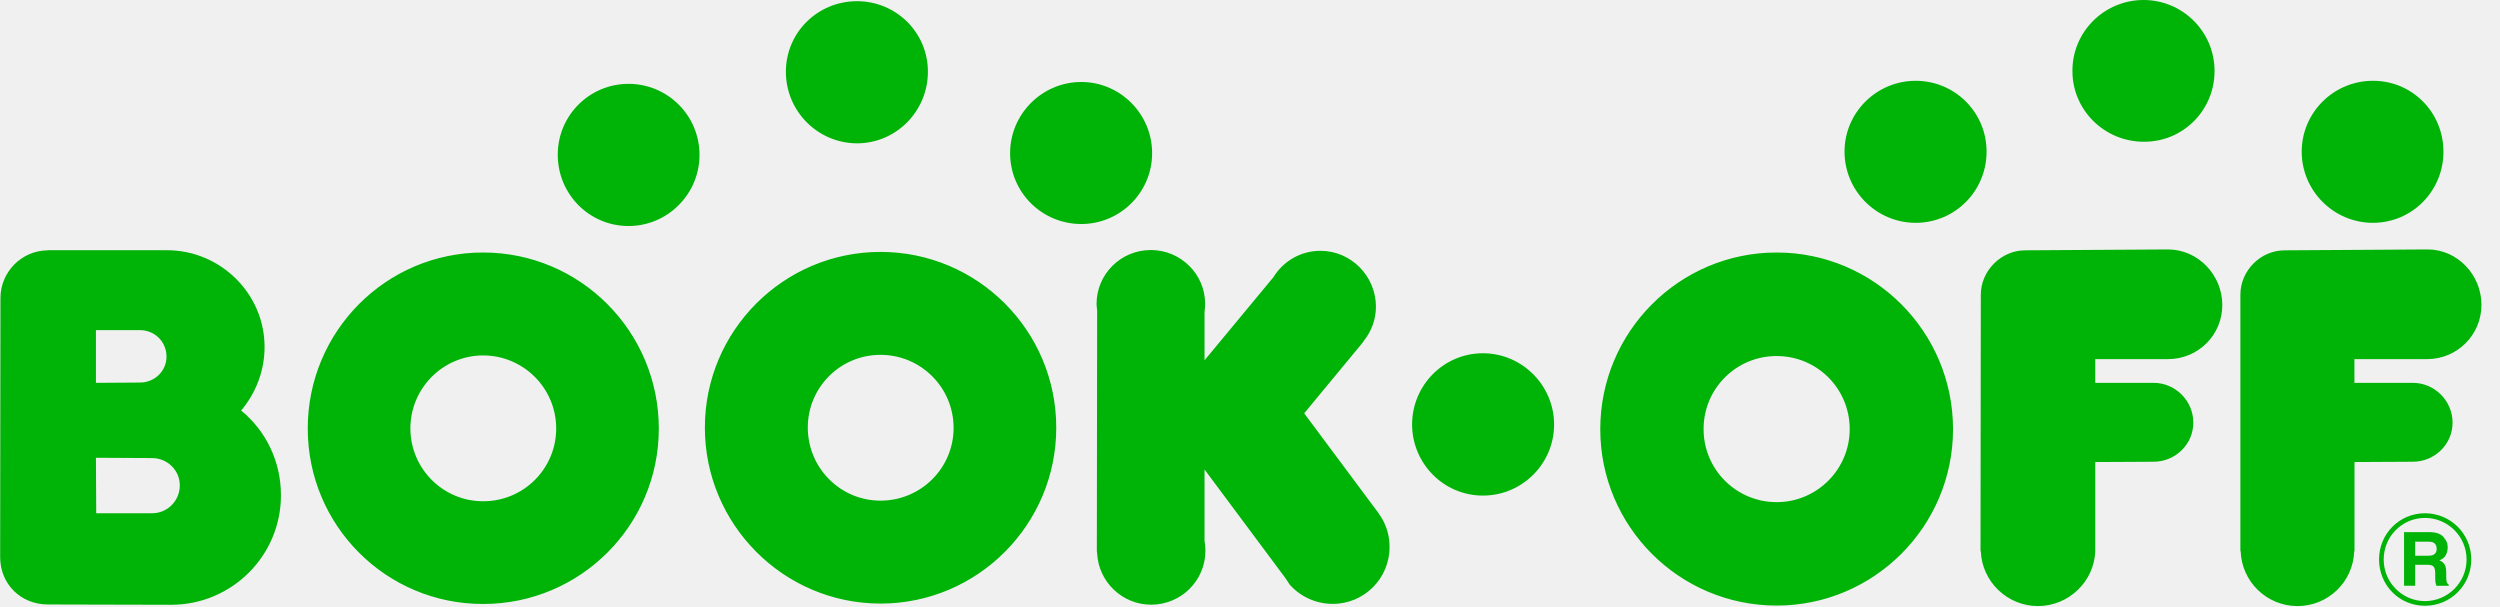
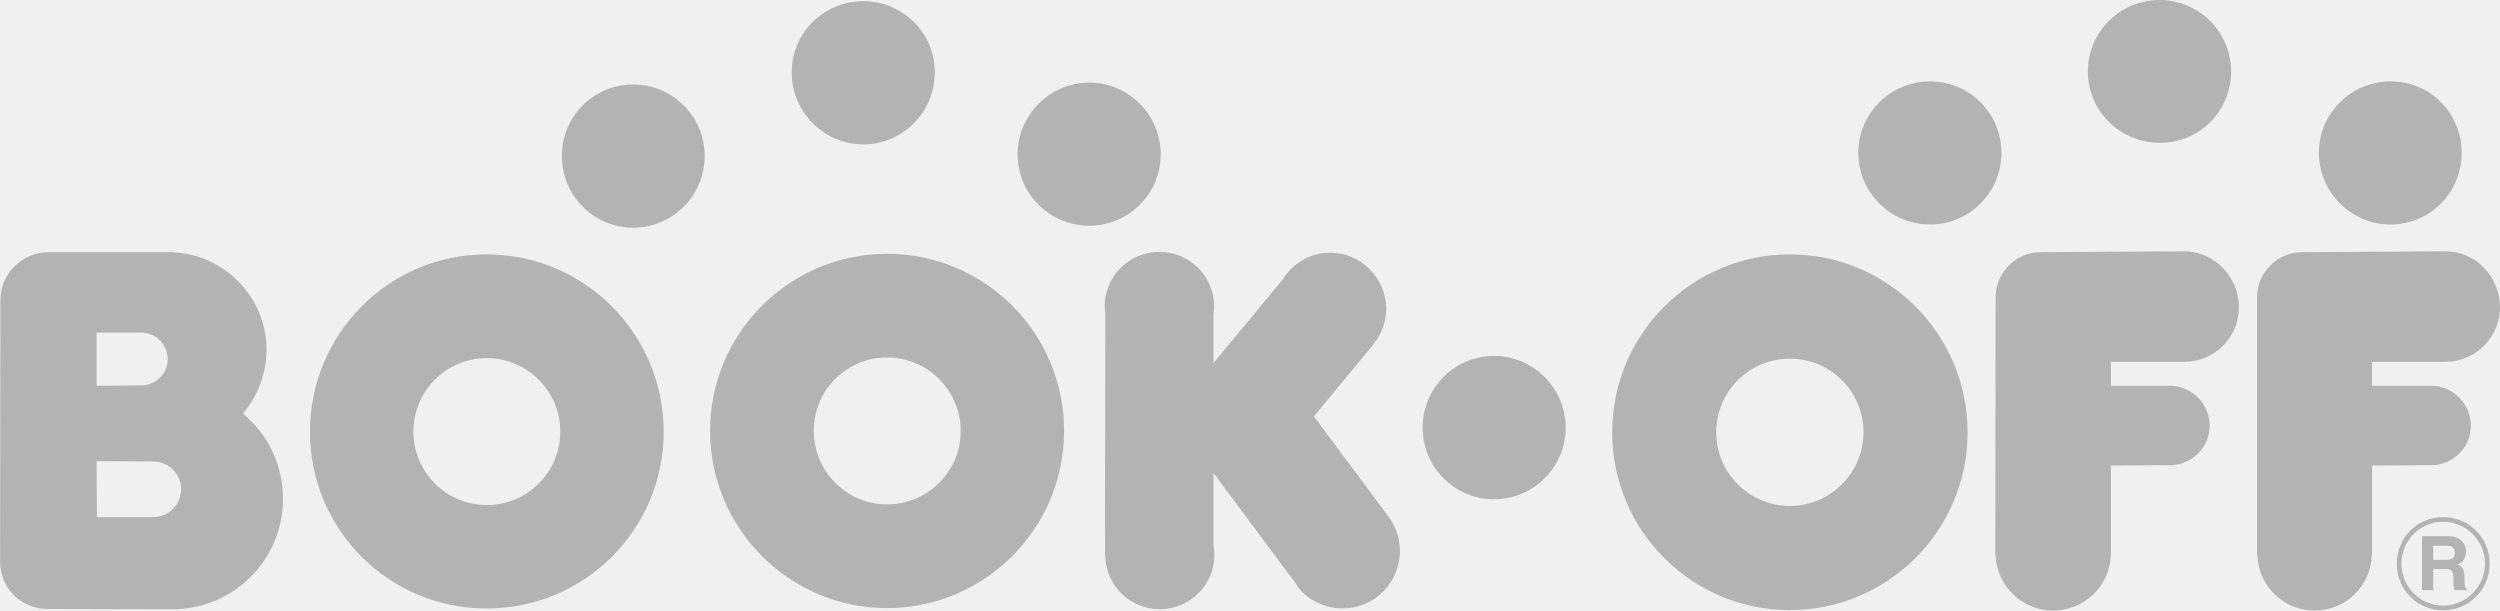
- <svg xmlns="http://www.w3.org/2000/svg" width="132" height="32" viewBox="0 0 132 32" fill="none">
-   <g clip-path="url(#clip0_629_3421)">
-     <path d="M113.182 0C111.112 0 109.419 1.672 109.424 3.742C109.419 5.822 111.127 7.489 113.203 7.484C115.273 7.489 116.929 5.822 116.929 3.742C116.924 1.677 115.252 0 113.182 0ZM45.251 0.063C43.171 0.063 41.494 1.719 41.494 3.789C41.494 5.87 43.176 7.562 45.251 7.568C47.316 7.568 48.993 5.87 48.993 3.789C48.998 1.719 47.316 0.063 45.251 0.063ZM101.149 4.266C99.084 4.266 97.391 5.938 97.391 8.008C97.391 10.078 99.079 11.765 101.149 11.765C103.224 11.765 104.891 10.083 104.891 8.008C104.896 5.943 103.224 4.266 101.149 4.266ZM125.288 4.266C123.223 4.266 121.53 5.938 121.53 8.008C121.53 10.078 123.223 11.765 125.288 11.765C127.369 11.765 129.014 10.078 129.014 8.008C129.014 5.938 127.369 4.261 125.288 4.266ZM57.09 4.329C55.025 4.329 53.333 6.022 53.333 8.086C53.333 10.162 55.02 11.828 57.09 11.828C59.15 11.828 60.832 10.157 60.832 8.086C60.832 6.022 59.155 4.329 57.09 4.329ZM33.192 4.428C31.128 4.423 29.45 6.095 29.45 8.16V8.176C29.45 10.251 31.117 11.938 33.192 11.933C35.252 11.933 36.934 10.246 36.934 8.176C36.934 6.1 35.252 4.428 33.192 4.428ZM114.466 13.17C114.466 13.17 107.019 13.217 106.93 13.217C105.661 13.217 104.587 14.297 104.587 15.56L104.571 29.102H104.587C104.645 30.706 105.986 32 107.6 32C109.23 32 110.572 30.706 110.63 29.102V24.396C110.63 24.396 113.606 24.38 113.706 24.38C114.854 24.38 115.807 23.468 115.807 22.315C115.807 21.157 114.859 20.214 113.706 20.214H110.63V18.961H114.471C116.064 18.961 117.343 17.688 117.338 16.094C117.333 14.517 116.059 13.17 114.466 13.17ZM128.17 13.17C128.17 13.17 120.723 13.217 120.634 13.217C119.355 13.217 118.292 14.291 118.292 15.56V29.102H118.307C118.36 30.706 119.68 32 121.305 32C122.94 32 124.25 30.711 124.303 29.102H124.318V24.396C124.318 24.396 127.29 24.38 127.395 24.38C128.542 24.38 129.496 23.468 129.496 22.315C129.496 21.157 128.542 20.214 127.395 20.214H124.313V18.961H128.155C129.737 18.961 131.021 17.688 131.021 16.094C131.021 14.517 129.753 13.165 128.17 13.17ZM60.764 13.201C59.176 13.201 57.897 14.48 57.897 16.052C57.897 16.157 57.918 16.267 57.929 16.377L57.913 29.076L57.929 29.222C58.007 30.721 59.249 31.927 60.78 31.927C62.368 31.927 63.646 30.653 63.646 29.076C63.646 28.892 63.631 28.719 63.599 28.557V24.789L67.865 30.517C67.928 30.611 67.996 30.706 68.059 30.81L68.075 30.842C68.625 31.481 69.458 31.885 70.37 31.885C72.031 31.885 73.368 30.543 73.368 28.887C73.373 28.311 73.211 27.744 72.896 27.257L72.849 27.194C72.807 27.126 72.77 27.058 72.718 27L68.861 21.823L72 18.028H71.984C72.393 17.53 72.65 16.896 72.65 16.189C72.645 14.575 71.335 13.243 69.72 13.243C68.662 13.243 67.745 13.804 67.231 14.643L63.599 19.024V16.482C63.615 16.341 63.631 16.189 63.631 16.042C63.631 14.48 62.347 13.201 60.764 13.201ZM2.544 13.217C1.145 13.217 0.024 14.36 0.024 15.738C0.024 15.738 0.008 29.186 0.008 29.411C0.008 30.842 1.098 31.916 2.529 31.916L9.038 31.932C12.235 31.932 14.834 29.348 14.834 26.151C14.834 24.343 14.027 22.734 12.732 21.676C13.492 20.774 13.969 19.606 13.969 18.322C13.975 15.513 11.642 13.207 8.807 13.212H2.544V13.217ZM46.493 13.301C41.378 13.301 37.217 17.457 37.217 22.577C37.217 27.697 41.378 31.869 46.493 31.869C51.614 31.869 55.775 27.697 55.77 22.577C55.77 17.457 51.614 13.301 46.493 13.301ZM25.509 13.332C20.384 13.332 16.244 17.499 16.249 22.63C16.249 27.744 20.379 31.895 25.509 31.89C30.64 31.89 34.785 27.744 34.785 22.63C34.785 17.504 30.64 13.332 25.509 13.332ZM93.807 13.332C88.666 13.332 84.494 17.515 84.494 22.661C84.494 27.797 88.66 31.974 93.807 31.974C98.943 31.974 103.12 27.797 103.12 22.661C103.12 17.515 98.948 13.332 93.807 13.332ZM5.065 17.431H7.392C8.168 17.431 8.791 18.044 8.791 18.83C8.791 19.595 8.163 20.198 7.392 20.198C7.319 20.198 5.065 20.214 5.065 20.214V17.431ZM78.299 18.652C76.229 18.652 74.563 20.339 74.558 22.409C74.563 24.48 76.229 26.167 78.299 26.167C80.375 26.167 82.057 24.48 82.057 22.409C82.052 20.345 80.364 18.652 78.299 18.652ZM46.493 18.736C48.621 18.736 50.35 20.46 50.35 22.593C50.35 24.715 48.621 26.434 46.493 26.434C44.366 26.434 42.652 24.705 42.652 22.577C42.647 20.46 44.36 18.741 46.478 18.736H46.493ZM25.509 18.767C27.632 18.767 29.367 20.491 29.367 22.624C29.367 24.752 27.637 26.471 25.509 26.466C23.403 26.471 21.673 24.752 21.668 22.624C21.668 20.491 23.397 18.767 25.509 18.767ZM93.807 18.799C95.94 18.799 97.664 20.512 97.664 22.656C97.664 24.784 95.935 26.513 93.807 26.513C91.674 26.513 89.944 24.784 89.95 22.656C89.944 20.528 91.663 18.804 93.791 18.799H93.807ZM5.065 24.17L8.026 24.186C8.833 24.186 9.494 24.825 9.494 25.633C9.488 26.45 8.839 27.1 8.026 27.1H5.081L5.065 24.17ZM128.039 27.1C126.687 27.1 125.613 28.185 125.613 29.542C125.618 30.905 126.682 31.984 128.039 31.984C129.391 31.984 130.482 30.899 130.482 29.542C130.487 28.195 129.397 27.105 128.05 27.1C128.05 27.1 128.045 27.1 128.039 27.1ZM128.039 27.346C129.245 27.346 130.235 28.326 130.235 29.542C130.235 30.753 129.245 31.738 128.039 31.738C126.829 31.738 125.859 30.747 125.859 29.542C125.859 28.326 126.829 27.346 128.039 27.346ZM126.934 28.096V30.926H127.521V29.82H128.123C128.296 29.82 128.422 29.841 128.48 29.904C128.542 29.956 128.579 30.082 128.579 30.26V30.522C128.579 30.611 128.59 30.685 128.595 30.768C128.605 30.816 128.626 30.873 128.642 30.931H129.292V30.868C129.234 30.837 129.192 30.763 129.177 30.69C129.166 30.643 129.161 30.559 129.161 30.428V30.25C129.161 30.05 129.135 29.904 129.077 29.809C129.025 29.71 128.92 29.636 128.799 29.584C128.946 29.532 129.077 29.437 129.14 29.306C129.208 29.18 129.234 29.049 129.239 28.913C129.239 28.798 129.224 28.709 129.192 28.62C129.15 28.531 129.093 28.452 129.03 28.373C128.962 28.284 128.867 28.221 128.768 28.18C128.658 28.132 128.522 28.106 128.328 28.096H126.934ZM127.521 28.599H128.202C128.333 28.599 128.417 28.614 128.48 28.646C128.595 28.704 128.658 28.814 128.658 28.987C128.658 29.139 128.59 29.243 128.48 29.296C128.411 29.327 128.322 29.343 128.186 29.343H127.521V28.599Z" fill="#00B307" />
-   </g>
-   <defs>
-     <clipPath id="clip0_629_3421">
-       <rect width="131.019" height="32" fill="white" transform="translate(0.00268555)" />
-     </clipPath>
-   </defs>
+ <svg xmlns="http://www.w3.org/2000/svg" viewBox="0 0 131.019 32" width="131.019" height="32" fill="none">
+   <rect id="bookoff-corporation-logo" width="131.019" height="32" x="0" y="0" fill="rgb(255,255,255)" fill-opacity="0" />
+   <path id="Vector" d="M113.179 0C111.109 0 109.416 1.672 109.421 3.742C109.416 5.822 111.124 7.489 113.2 7.484C115.27 7.489 116.926 5.822 116.926 3.742C116.921 1.677 115.249 0 113.179 0ZM45.248 0.063C43.168 0.063 41.491 1.719 41.491 3.789C41.491 5.87 43.173 7.562 45.248 7.568C47.313 7.568 48.99 5.87 48.99 3.789C48.995 1.719 47.313 0.063 45.248 0.063ZM101.146 4.266C99.081 4.266 97.388 5.938 97.388 8.008C97.388 10.078 99.076 11.765 101.146 11.765C103.221 11.765 104.888 10.083 104.888 8.008C104.893 5.943 103.221 4.266 101.146 4.266ZM125.285 4.266C123.22 4.266 121.527 5.938 121.527 8.008C121.527 10.078 123.22 11.765 125.285 11.765C127.365 11.765 129.011 10.078 129.011 8.008C129.011 5.938 127.365 4.261 125.285 4.266ZM57.087 4.329C55.022 4.329 53.33 6.022 53.33 8.086C53.33 10.162 55.017 11.828 57.087 11.828C59.147 11.828 60.829 10.157 60.829 8.086C60.829 6.022 59.152 4.329 57.087 4.329ZM33.189 4.428C31.124 4.423 29.447 6.095 29.447 8.16L29.447 8.176C29.447 10.251 31.114 11.938 33.189 11.933C35.249 11.933 36.931 10.246 36.931 8.176C36.931 6.1 35.249 4.428 33.189 4.428ZM114.463 13.17C114.463 13.17 107.016 13.217 106.927 13.217C105.658 13.217 104.584 14.297 104.584 15.56L104.568 29.102L104.584 29.102C104.642 30.706 105.983 32 107.597 32C109.227 32 110.569 30.706 110.627 29.102L110.627 24.396C110.627 24.396 113.603 24.38 113.703 24.38C114.851 24.38 115.804 23.468 115.804 22.315C115.804 21.157 114.856 20.214 113.703 20.214L110.627 20.214L110.627 18.961L114.468 18.961C116.061 18.961 117.34 17.688 117.335 16.094C117.329 14.517 116.056 13.17 114.463 13.17ZM128.167 13.17C128.167 13.17 120.72 13.217 120.631 13.217C119.352 13.217 118.289 14.291 118.289 15.56L118.289 29.102L118.304 29.102C118.357 30.706 119.677 32 121.302 32C122.937 32 124.247 30.711 124.3 29.102L124.315 29.102L124.315 24.396C124.315 24.396 127.287 24.38 127.392 24.38C128.539 24.38 129.493 23.468 129.493 22.315C129.493 21.157 128.539 20.214 127.392 20.214L124.31 20.214L124.31 18.961L128.152 18.961C129.734 18.961 131.018 17.688 131.018 16.094C131.018 14.517 129.75 13.165 128.167 13.17ZM60.761 13.201C59.173 13.201 57.894 14.48 57.894 16.052C57.894 16.157 57.915 16.267 57.926 16.377L57.91 29.076L57.926 29.222C58.004 30.721 59.246 31.927 60.777 31.927C62.364 31.927 63.643 30.653 63.643 29.076C63.643 28.892 63.627 28.719 63.596 28.557L63.596 24.789L67.862 30.517C67.925 30.611 67.993 30.706 68.056 30.81L68.072 30.842C68.622 31.481 69.455 31.885 70.367 31.885C72.028 31.885 73.365 30.543 73.365 28.887C73.37 28.311 73.208 27.744 72.893 27.257L72.846 27.194C72.804 27.126 72.767 27.058 72.715 27L68.858 21.823L71.997 18.028L71.981 18.028C72.39 17.53 72.647 16.896 72.647 16.189C72.642 14.575 71.331 13.243 69.717 13.243C68.659 13.243 67.742 13.804 67.228 14.643L63.596 19.024L63.596 16.482C63.612 16.341 63.627 16.189 63.627 16.042C63.627 14.48 62.344 13.201 60.761 13.201ZM2.541 13.217C1.142 13.217 0.021 14.36 0.021 15.738C0.021 15.738 0.005 29.186 0.005 29.411C0.005 30.842 1.095 31.916 2.526 31.916L9.035 31.932C12.232 31.932 14.831 29.348 14.831 26.151C14.831 24.343 14.024 22.734 12.729 21.676C13.489 20.774 13.966 19.606 13.966 18.322C13.972 15.513 11.639 13.207 8.804 13.212L2.541 13.212L2.541 13.217ZM46.49 13.301C41.375 13.301 37.214 17.457 37.214 22.577C37.214 27.697 41.375 31.869 46.49 31.869C51.611 31.869 55.772 27.697 55.766 22.577C55.766 17.457 51.611 13.301 46.49 13.301ZM25.506 13.332C20.381 13.332 16.241 17.499 16.246 22.63C16.246 27.744 20.376 31.895 25.506 31.89C30.637 31.89 34.782 27.744 34.782 22.63C34.782 17.504 30.637 13.332 25.506 13.332ZM93.804 13.332C88.663 13.332 84.491 17.515 84.491 22.661C84.491 27.797 88.657 31.974 93.804 31.974C98.94 31.974 103.117 27.797 103.117 22.661C103.117 17.515 98.945 13.332 93.804 13.332ZM5.062 17.431L7.389 17.431C8.165 17.431 8.788 18.044 8.788 18.83C8.788 19.595 8.159 20.198 7.389 20.198C7.316 20.198 5.062 20.214 5.062 20.214L5.062 17.431ZM78.296 18.652C76.226 18.652 74.56 20.339 74.555 22.409C74.56 24.48 76.226 26.167 78.296 26.167C80.372 26.167 82.054 24.48 82.054 22.409C82.049 20.345 80.361 18.652 78.296 18.652ZM46.49 18.736C48.618 18.736 50.347 20.46 50.347 22.593C50.347 24.715 48.618 26.434 46.49 26.434C44.363 26.434 42.649 24.705 42.649 22.577C42.644 20.46 44.357 18.741 46.475 18.736L46.49 18.736ZM25.506 18.767C27.629 18.767 29.363 20.491 29.363 22.624C29.363 24.752 27.634 26.471 25.506 26.466C23.4 26.471 21.67 24.752 21.665 22.624C21.665 20.491 23.394 18.767 25.506 18.767ZM93.804 18.799C95.937 18.799 97.661 20.512 97.661 22.656C97.661 24.784 95.931 26.513 93.804 26.513C91.671 26.513 89.941 24.784 89.947 22.656C89.941 20.528 91.66 18.804 93.788 18.799L93.804 18.799ZM5.062 24.17L8.023 24.186C8.83 24.186 9.491 24.825 9.491 25.633C9.485 26.45 8.836 27.1 8.023 27.1L5.078 27.1L5.062 24.17ZM128.036 27.1C126.684 27.1 125.61 28.185 125.61 29.542C125.615 30.905 126.679 31.984 128.036 31.984C129.388 31.984 130.479 30.899 130.479 29.542C130.484 28.195 129.394 27.105 128.047 27.1C128.047 27.1 128.042 27.1 128.036 27.1ZM128.036 27.346C129.242 27.346 130.232 28.326 130.232 29.542C130.232 30.753 129.242 31.738 128.036 31.738C126.826 31.738 125.856 30.747 125.856 29.542C125.856 28.326 126.826 27.346 128.036 27.346ZM126.931 28.096L126.931 30.926L127.517 30.926L127.517 29.82L128.12 29.82C128.293 29.82 128.419 29.841 128.477 29.904C128.539 29.956 128.576 30.082 128.576 30.26L128.576 30.522C128.576 30.611 128.587 30.685 128.592 30.768C128.602 30.816 128.623 30.873 128.639 30.931L129.289 30.931L129.289 30.868C129.231 30.837 129.189 30.763 129.174 30.69C129.163 30.643 129.158 30.559 129.158 30.428L129.158 30.25C129.158 30.05 129.132 29.904 129.074 29.809C129.022 29.71 128.917 29.636 128.796 29.584C128.943 29.532 129.074 29.437 129.137 29.306C129.205 29.18 129.231 29.049 129.236 28.913C129.236 28.798 129.221 28.709 129.189 28.62C129.147 28.531 129.09 28.452 129.027 28.373C128.959 28.284 128.864 28.221 128.765 28.18C128.655 28.132 128.518 28.106 128.325 28.096L126.931 28.096ZM127.517 28.599L128.199 28.599C128.33 28.599 128.414 28.614 128.477 28.646C128.592 28.704 128.655 28.814 128.655 28.987C128.655 29.139 128.587 29.243 128.477 29.296C128.408 29.327 128.319 29.343 128.183 29.343L127.517 29.343L127.517 28.599Z" fill="rgb(179,179,179)" fill-rule="nonzero" />
</svg>
